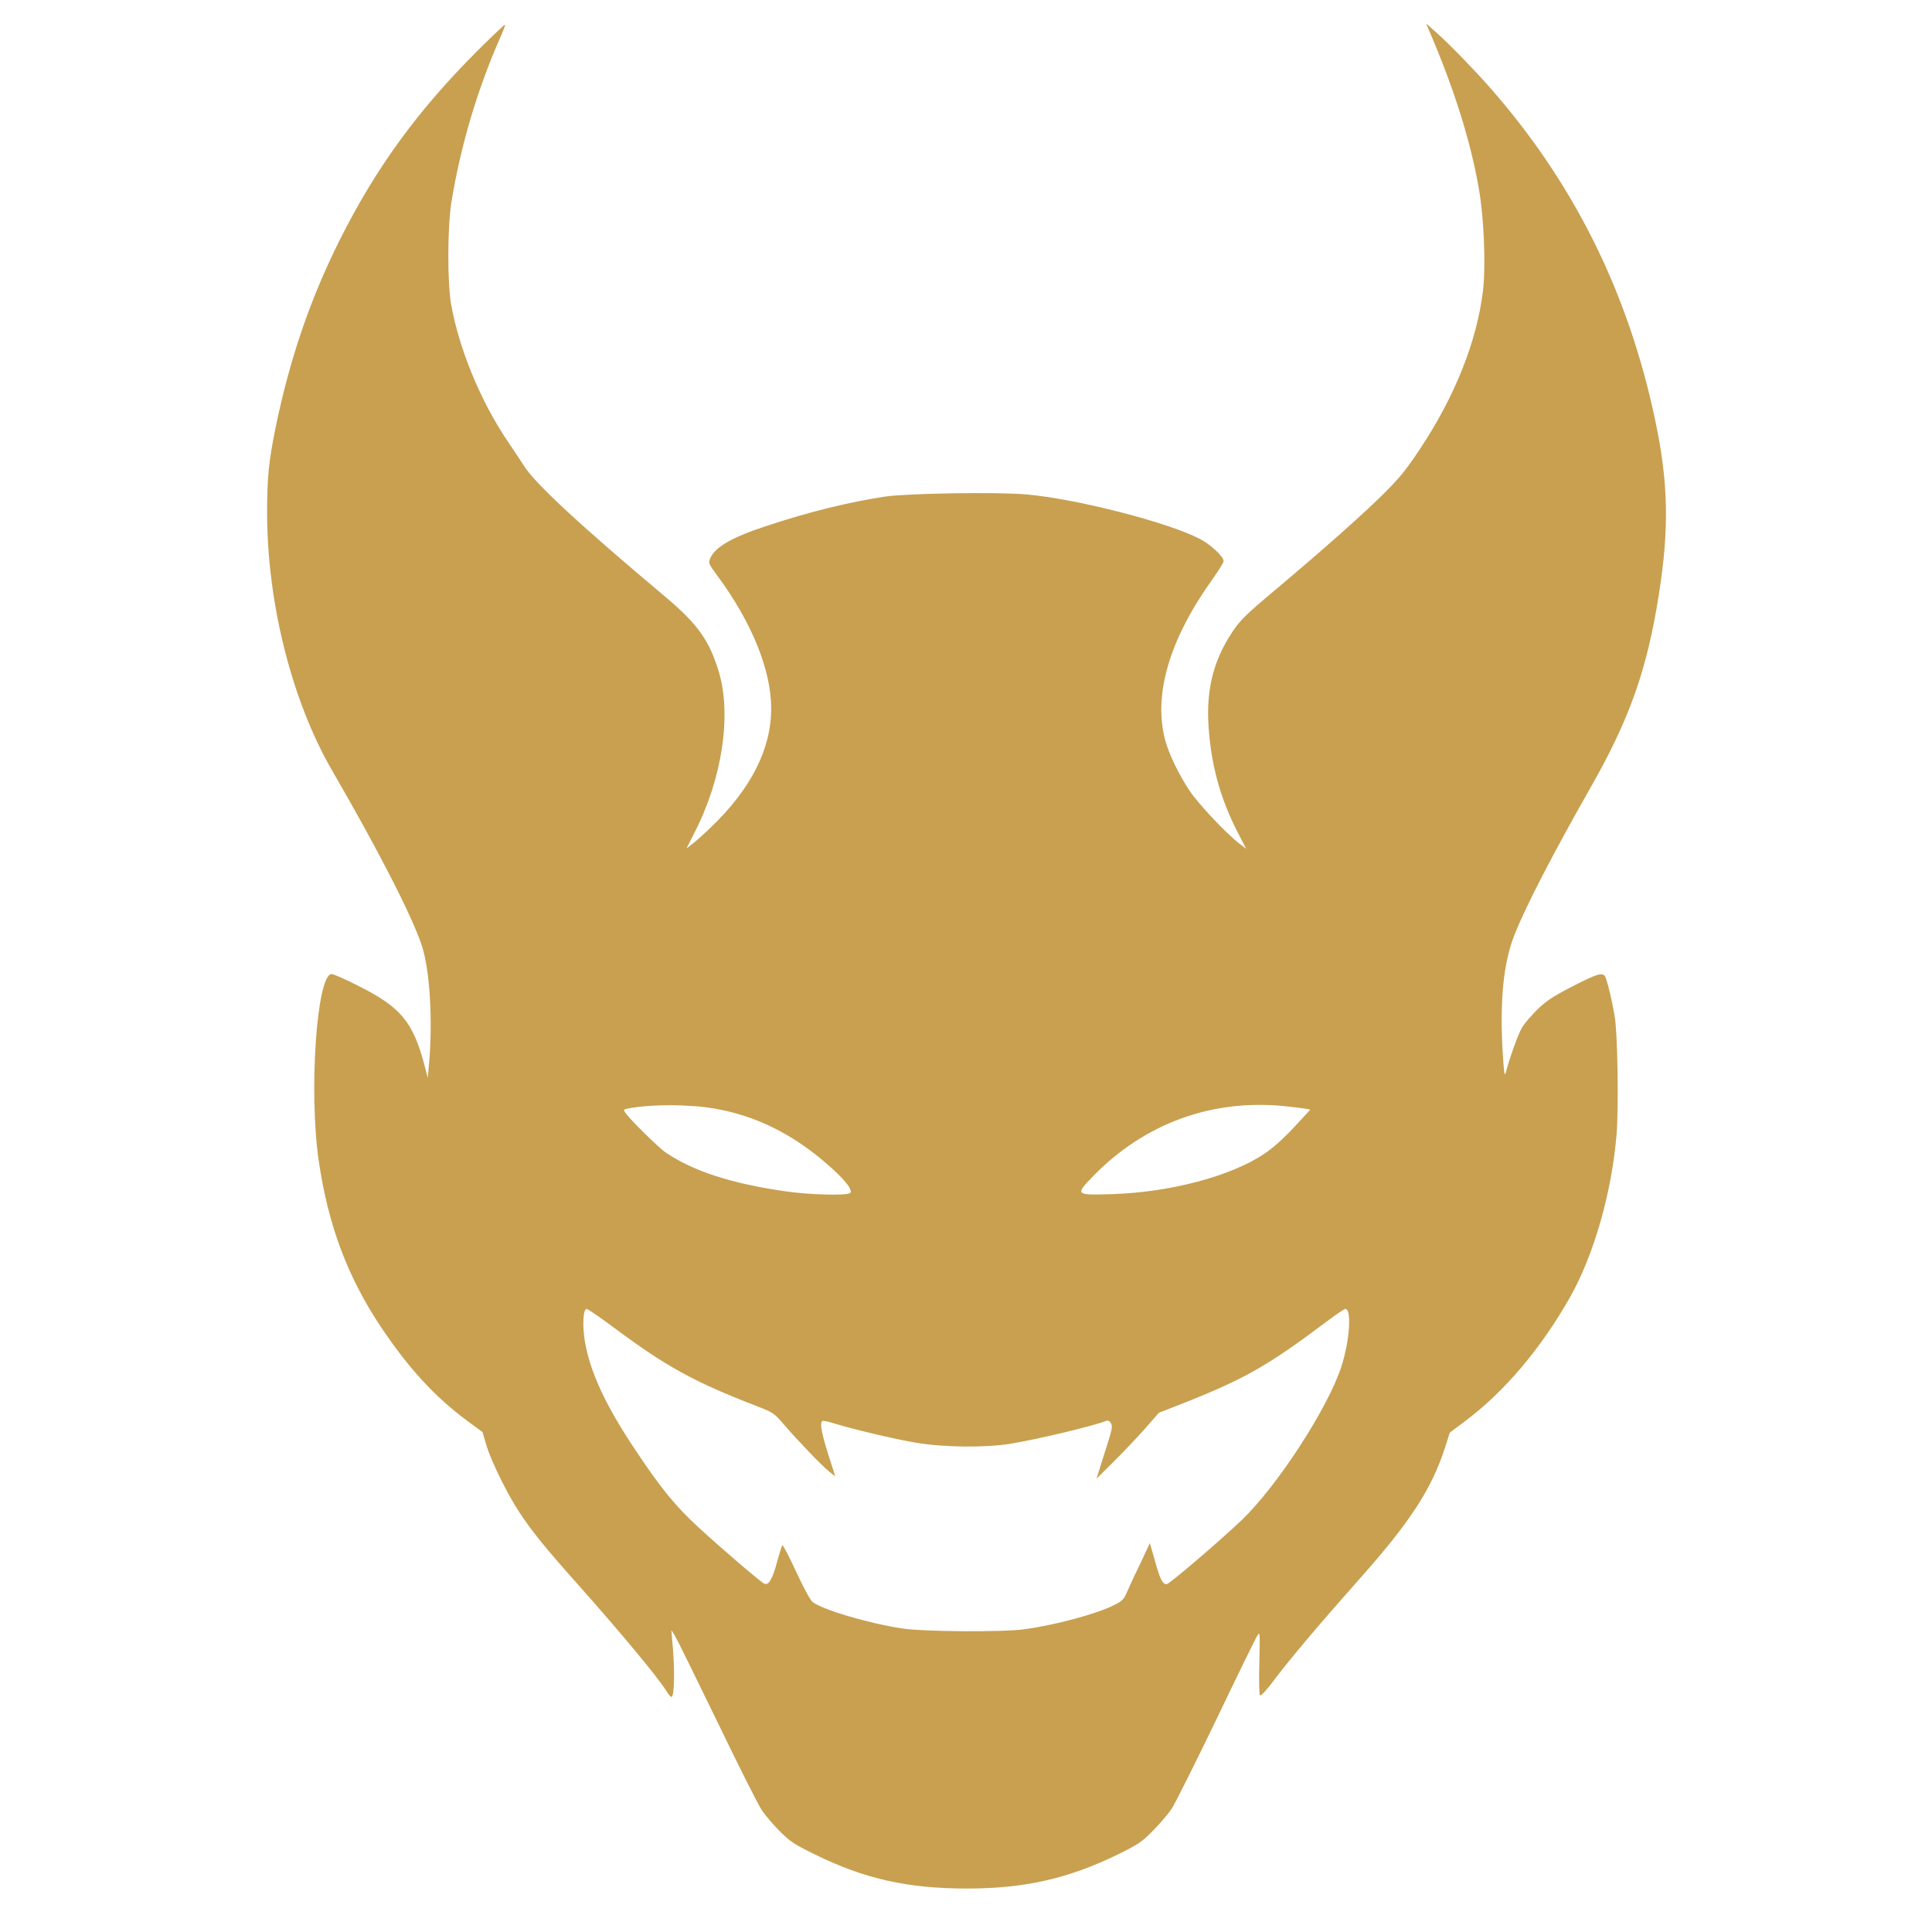
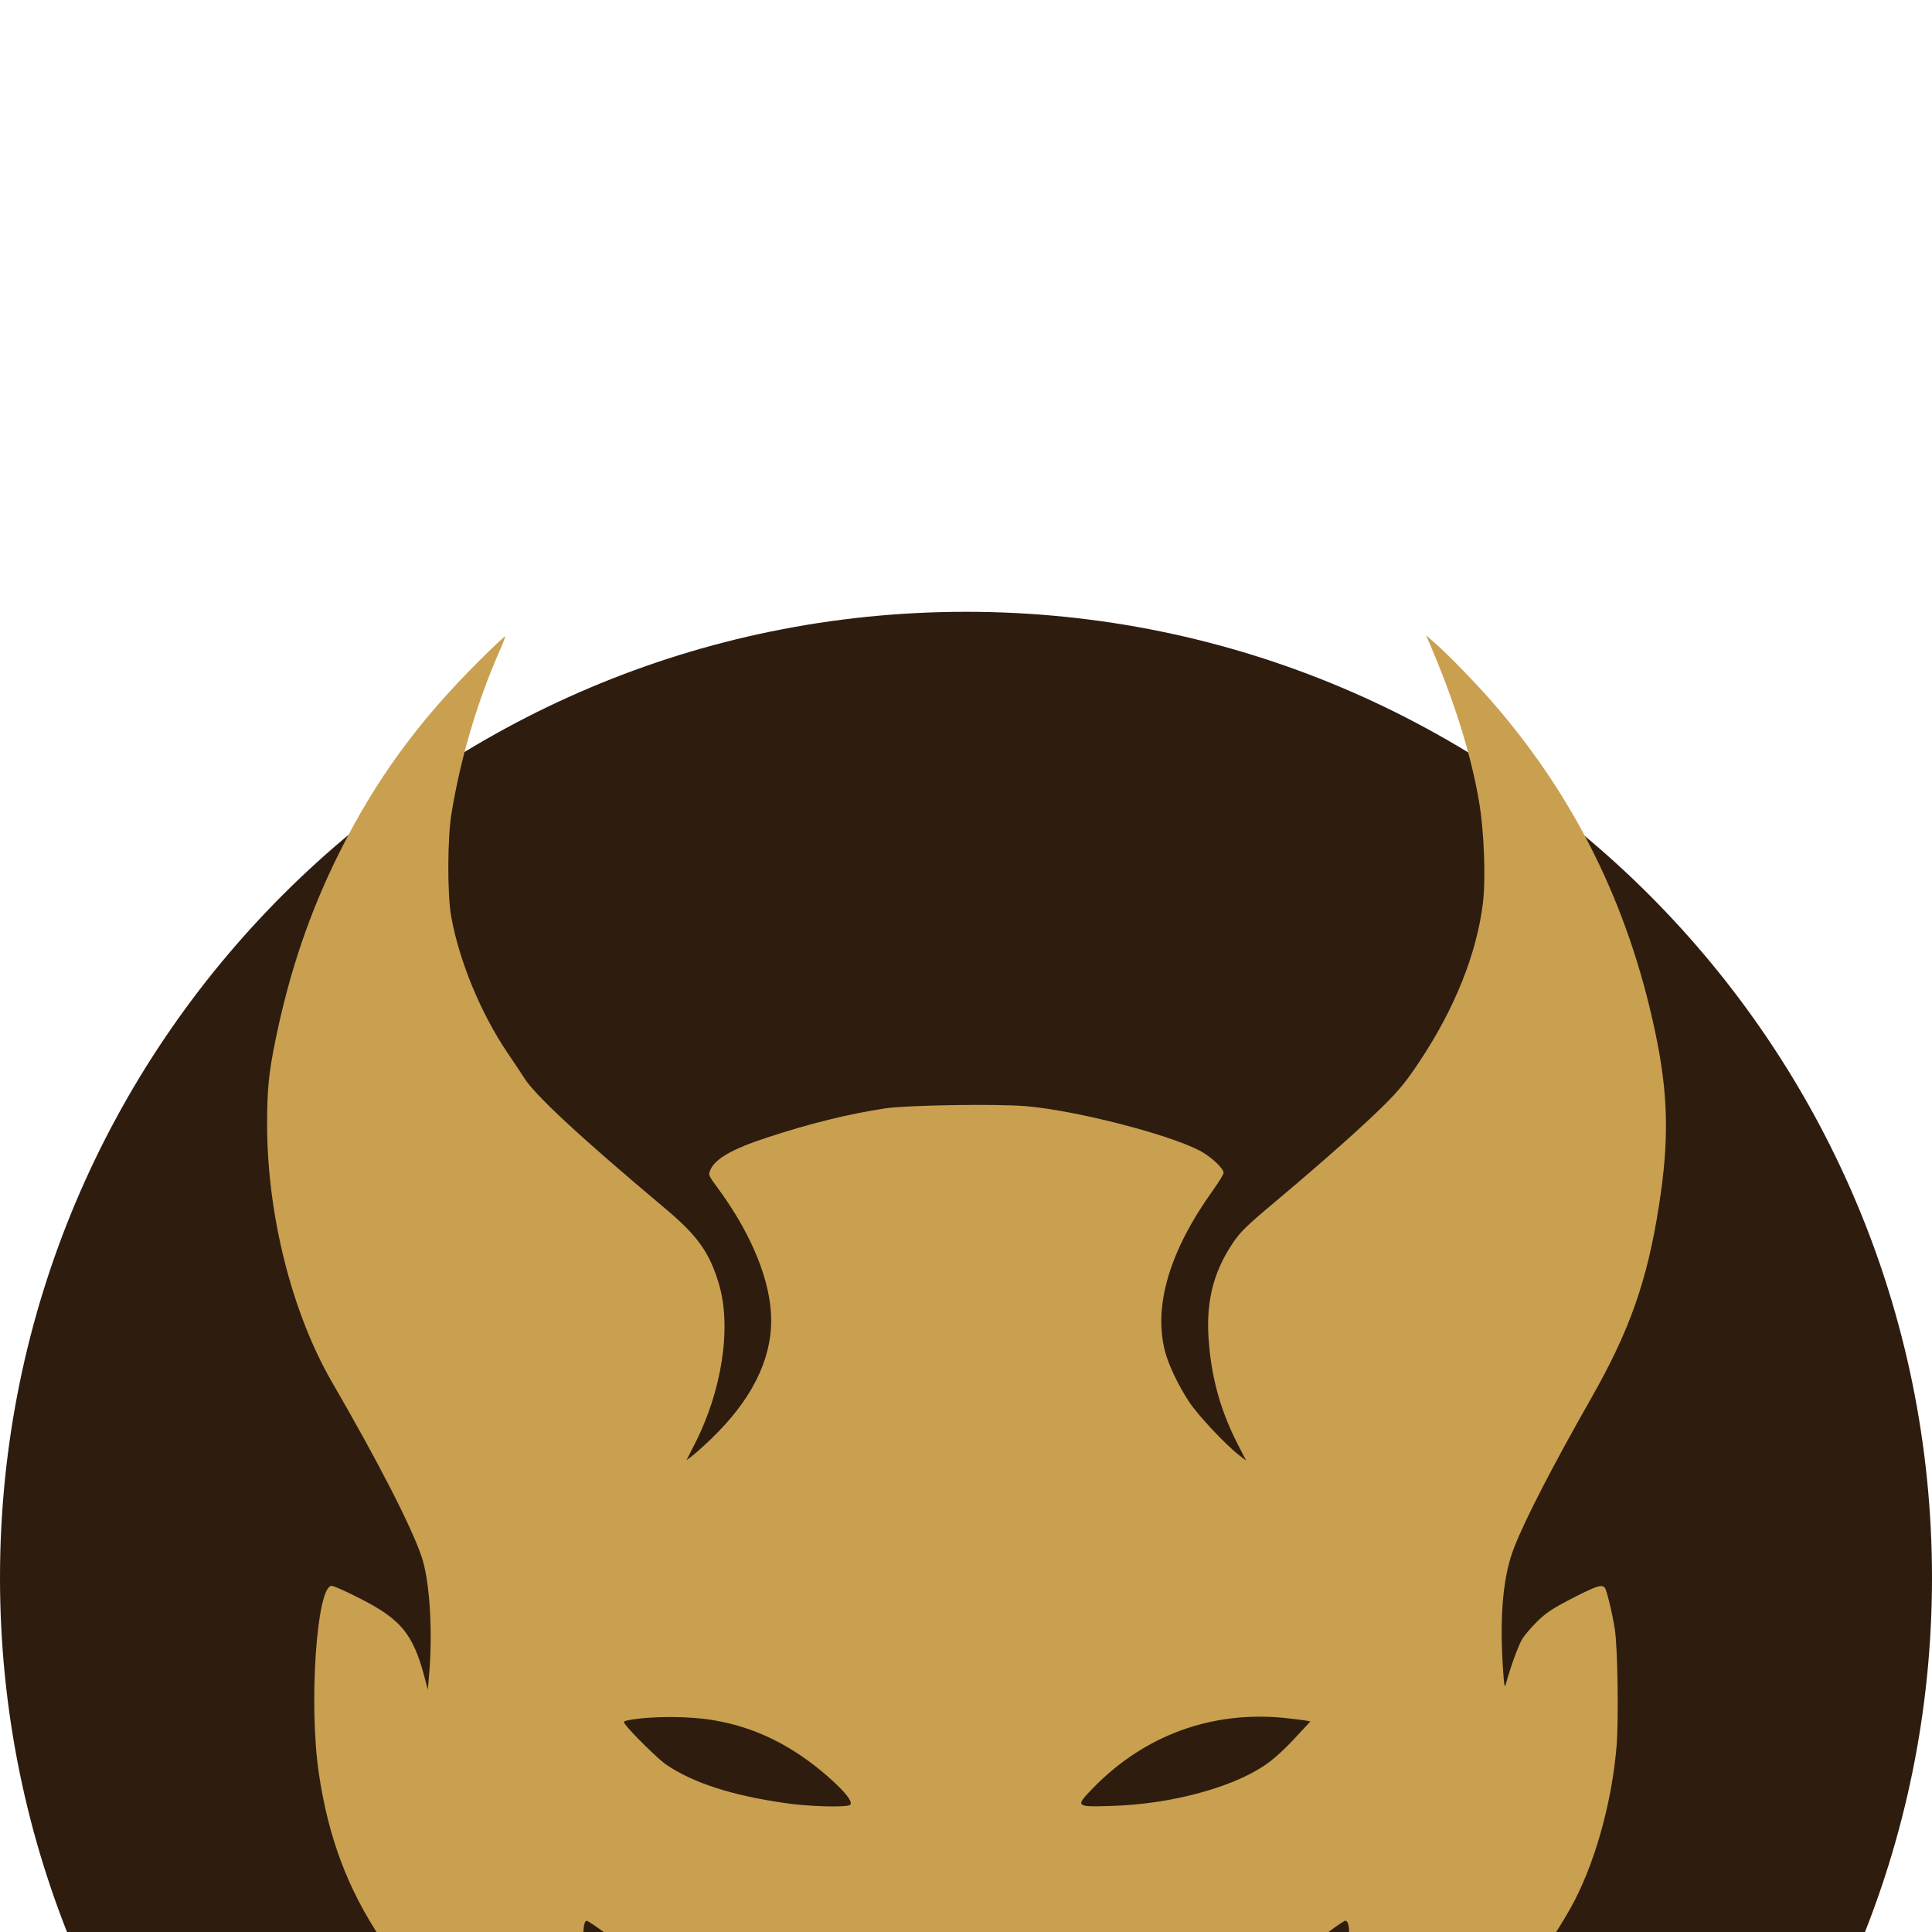
<svg xmlns="http://www.w3.org/2000/svg" version="1.0" width="1200pt" height="1200pt" viewBox="0 0 1200 1200" preserveAspectRatio="xMidYMid meet">
-   <g transform="translate(0,1200) scale(0.1,-0.1)" fill="#c8a050" stroke="none">
+   <g transform="translate(0,1580) scale(0.1,-0.1)" fill="#c8a050" stroke="none">
+     <circle cx="6000" cy="6000" r="6000" fill="#2e1c0f" />
    <path d="M2974 11693 c-378 -376 -640 -736 -866 -1188 -182 -364 -310 -739 -397 -1165 -42 -206 -52 -308 -52 -526 1 -562 154 -1169 405 -1602 282 -486 490 -891 554 -1079 51 -148 71 -464 47 -738 l-8 -90 -22 85 c-71 263 -146 354 -404 484 -82 42 -159 76 -171 76 -93 0 -143 -734 -80 -1162 59 -401 180 -722 388 -1033 171 -255 334 -432 534 -580 l95 -70 23 -78 c29 -100 131 -307 207 -422 76 -115 159 -218 348 -430 283 -318 512 -594 564 -678 12 -20 26 -37 31 -37 20 0 23 180 4 365 l-4 50 21 -33 c11 -17 128 -255 260 -527 131 -272 257 -523 280 -557 23 -35 75 -95 114 -134 63 -63 91 -81 216 -142 308 -152 577 -212 945 -212 358 0 627 61 936 211 127 63 149 77 218 147 42 42 95 104 117 137 22 33 146 282 277 553 130 272 245 507 255 522 17 28 17 23 13 -166 -3 -111 -1 -199 4 -204 6 -6 42 33 90 98 98 130 290 357 530 627 314 353 448 559 531 819 l28 88 91 68 c246 183 475 453 657 775 147 261 258 648 288 1011 13 161 7 609 -11 724 -15 98 -50 242 -62 258 -19 22 -50 13 -202 -65 -124 -64 -162 -90 -217 -143 -36 -36 -78 -84 -93 -108 -23 -37 -73 -172 -103 -282 -8 -29 -11 -9 -19 115 -20 330 4 566 73 739 69 176 240 506 476 921 240 422 348 729 421 1196 65 412 58 699 -25 1087 -167 787 -504 1465 -1022 2055 -101 115 -250 268 -330 340 l-69 61 17 -40 c156 -363 259 -688 311 -989 32 -184 43 -478 25 -632 -38 -313 -174 -655 -392 -983 -82 -124 -126 -178 -218 -270 -134 -133 -363 -337 -673 -598 -192 -161 -223 -192 -273 -266 -125 -188 -169 -379 -145 -632 20 -223 76 -415 176 -611 l54 -105 -43 33 c-83 64 -253 245 -310 330 -68 103 -129 231 -151 316 -73 283 29 625 298 1000 36 51 66 99 66 108 0 28 -79 102 -148 138 -197 103 -771 250 -1077 276 -181 16 -734 7 -875 -13 -221 -33 -475 -95 -740 -183 -214 -70 -321 -132 -349 -202 -12 -27 -10 -33 44 -106 214 -289 335 -587 335 -825 0 -253 -126 -501 -376 -740 -49 -47 -103 -95 -120 -107 l-30 -22 48 94 c172 333 233 728 154 998 -59 198 -131 300 -337 473 -524 440 -806 701 -874 810 -11 18 -57 87 -103 155 -167 247 -301 573 -350 849 -24 136 -23 485 2 635 56 345 160 697 301 1017 20 44 34 82 32 85 -2 2 -76 -67 -163 -154z m1466 -6579 c256 -44 488 -160 705 -351 106 -93 157 -159 134 -174 -26 -16 -258 -10 -404 12 -333 48 -569 125 -738 239 -44 29 -223 205 -253 249 -14 19 -12 20 22 27 142 26 374 26 534 -2z m3535 16 c54 -6 114 -13 132 -16 l32 -6 -102 -110 c-66 -71 -131 -129 -185 -165 -208 -139 -584 -239 -947 -250 -227 -7 -229 -5 -114 113 317 325 733 478 1184 434z m-4169 -1371 c333 -248 502 -341 895 -493 103 -40 107 -43 169 -115 87 -101 236 -256 280 -291 l38 -30 -44 138 c-42 132 -53 195 -36 206 5 3 38 -4 73 -15 119 -37 373 -97 509 -120 171 -29 430 -32 588 -6 170 28 505 108 594 142 11 4 20 -1 28 -15 12 -23 11 -28 -55 -235 l-34 -109 110 109 c61 61 148 153 194 205 l83 95 148 58 c387 153 529 234 904 516 52 39 100 71 106 71 41 0 27 -200 -25 -360 -85 -259 -397 -739 -617 -950 -136 -130 -452 -400 -468 -400 -25 0 -41 32 -72 144 l-32 111 -61 -130 c-35 -71 -72 -152 -83 -178 -18 -41 -29 -52 -77 -76 -110 -56 -369 -125 -561 -151 -133 -18 -622 -15 -754 5 -211 32 -496 116 -559 165 -14 11 -56 88 -103 190 -43 93 -81 166 -85 162 -3 -4 -19 -53 -34 -109 -27 -100 -51 -141 -77 -130 -19 7 -265 217 -408 349 -143 131 -235 243 -395 484 -184 275 -279 481 -312 671 -17 101 -11 203 11 203 7 0 80 -50 162 -111z" />
  </g>
</svg>
